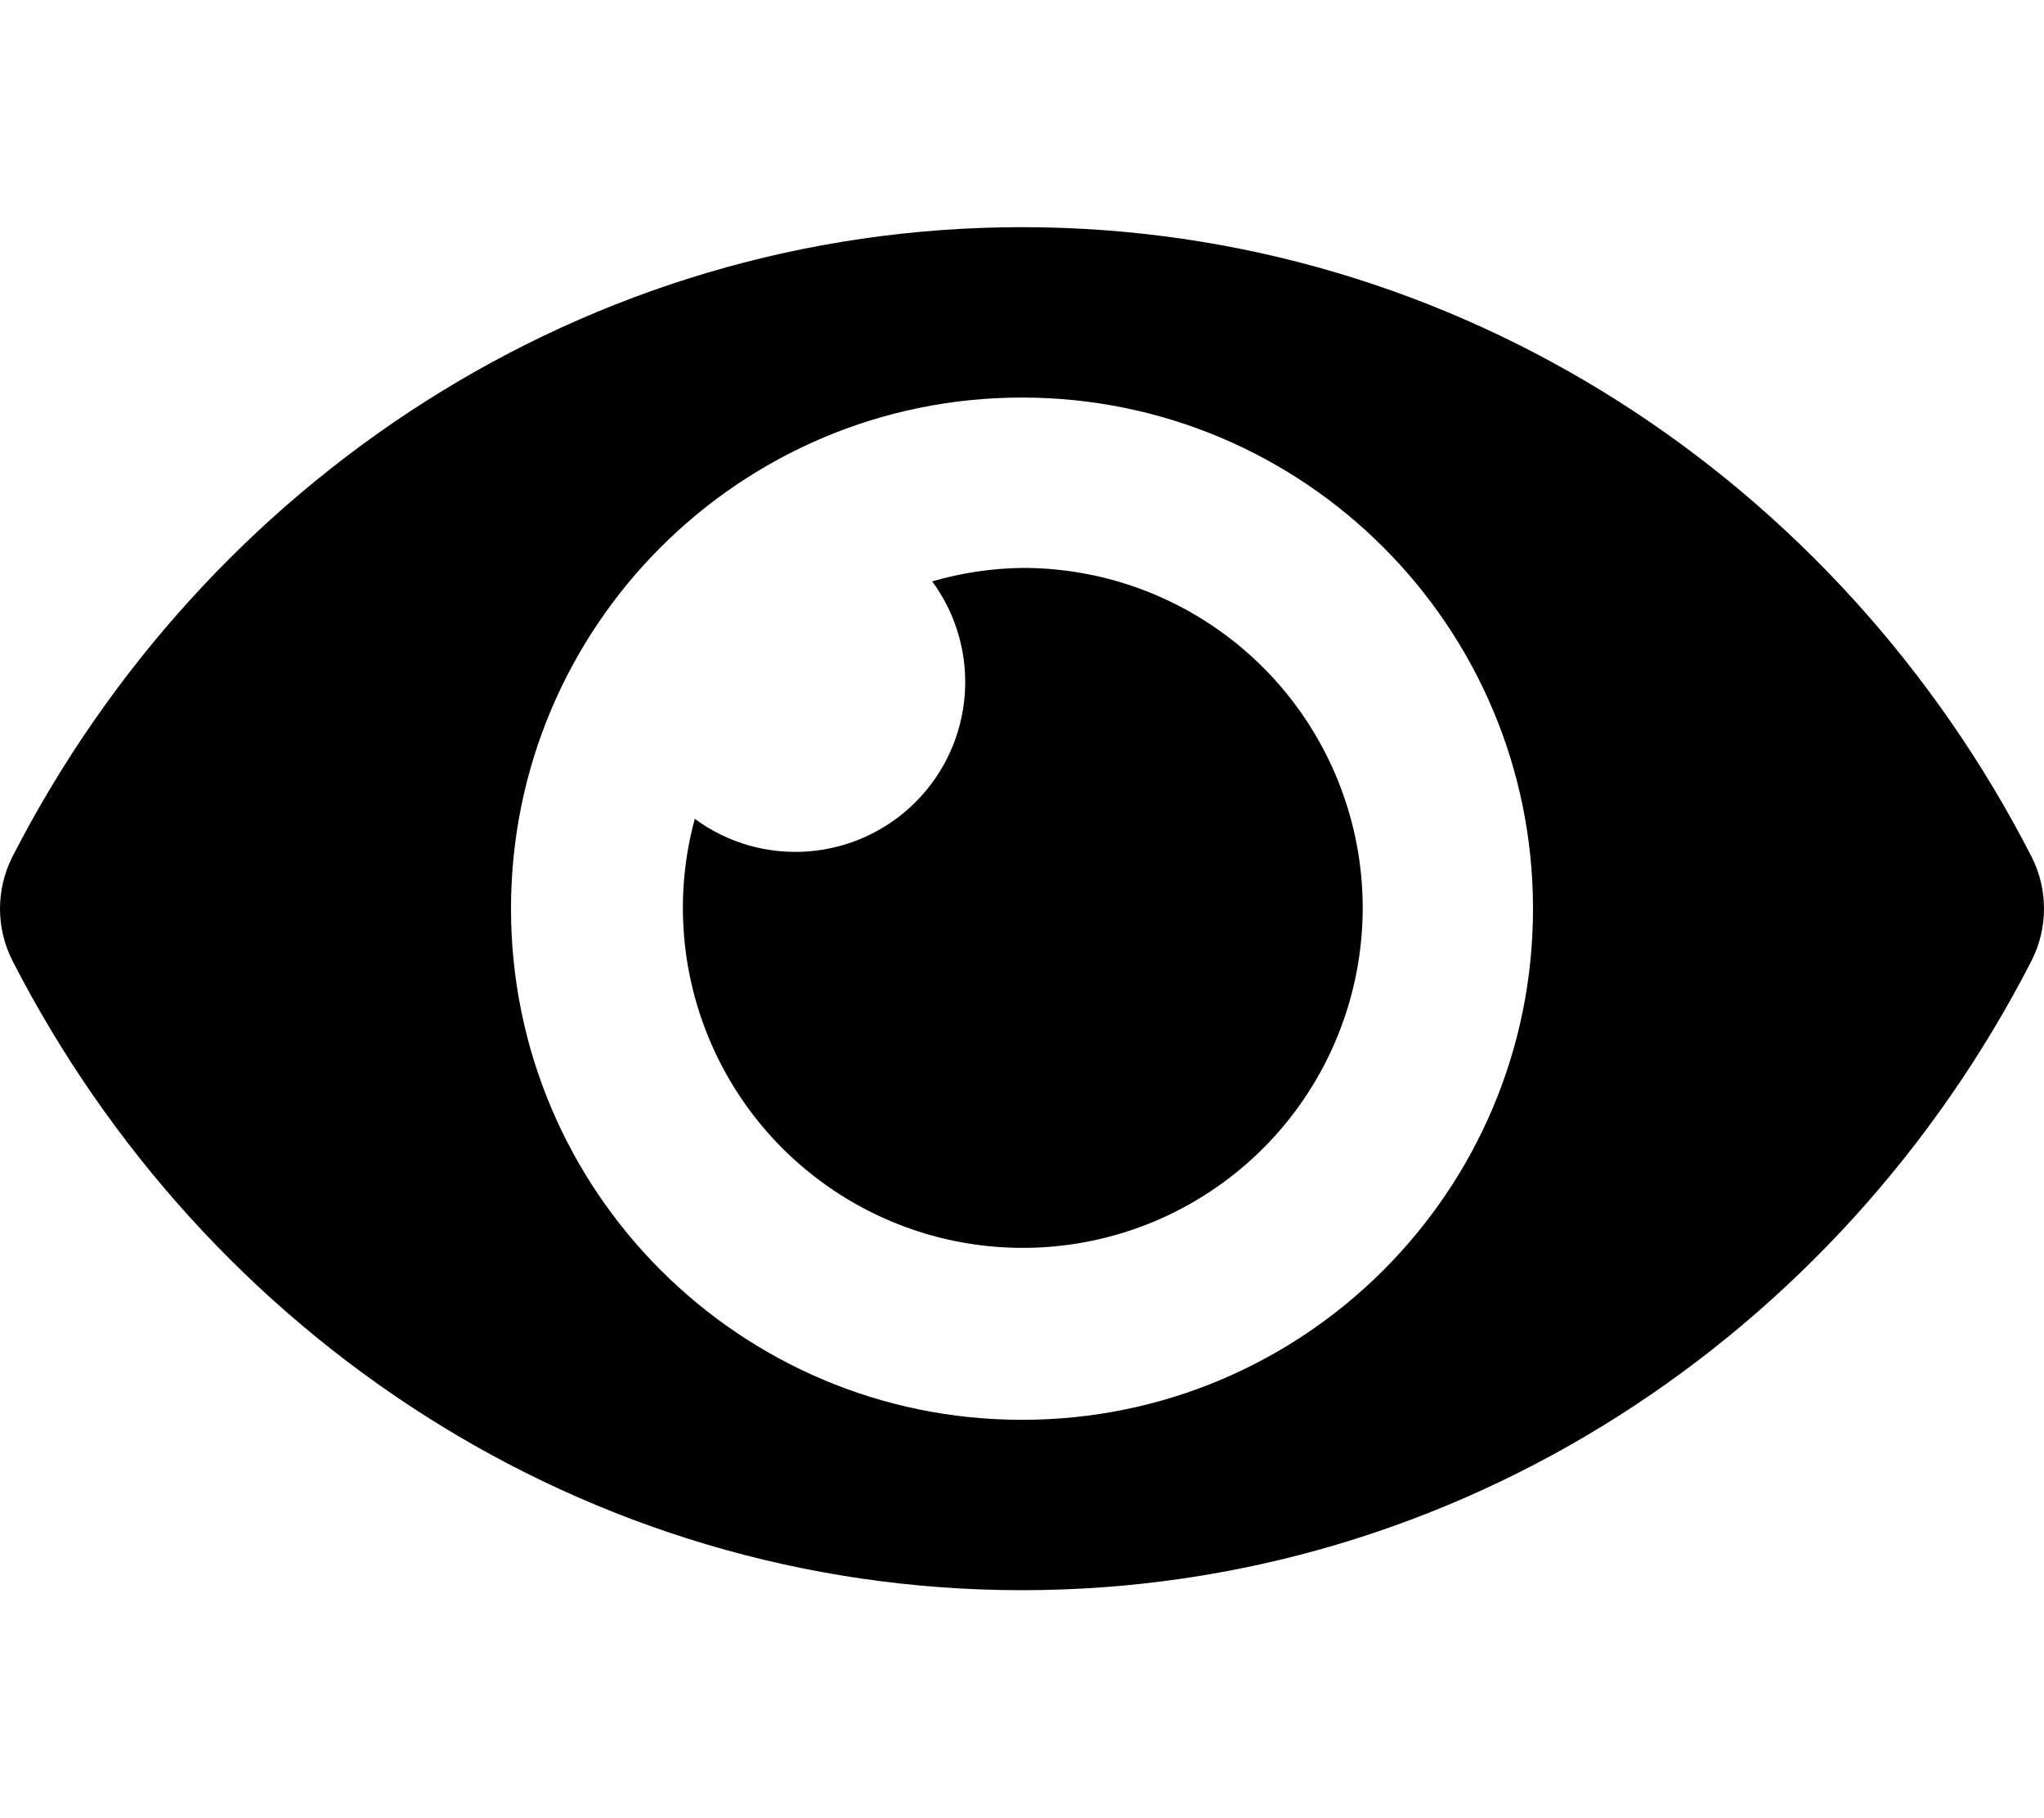
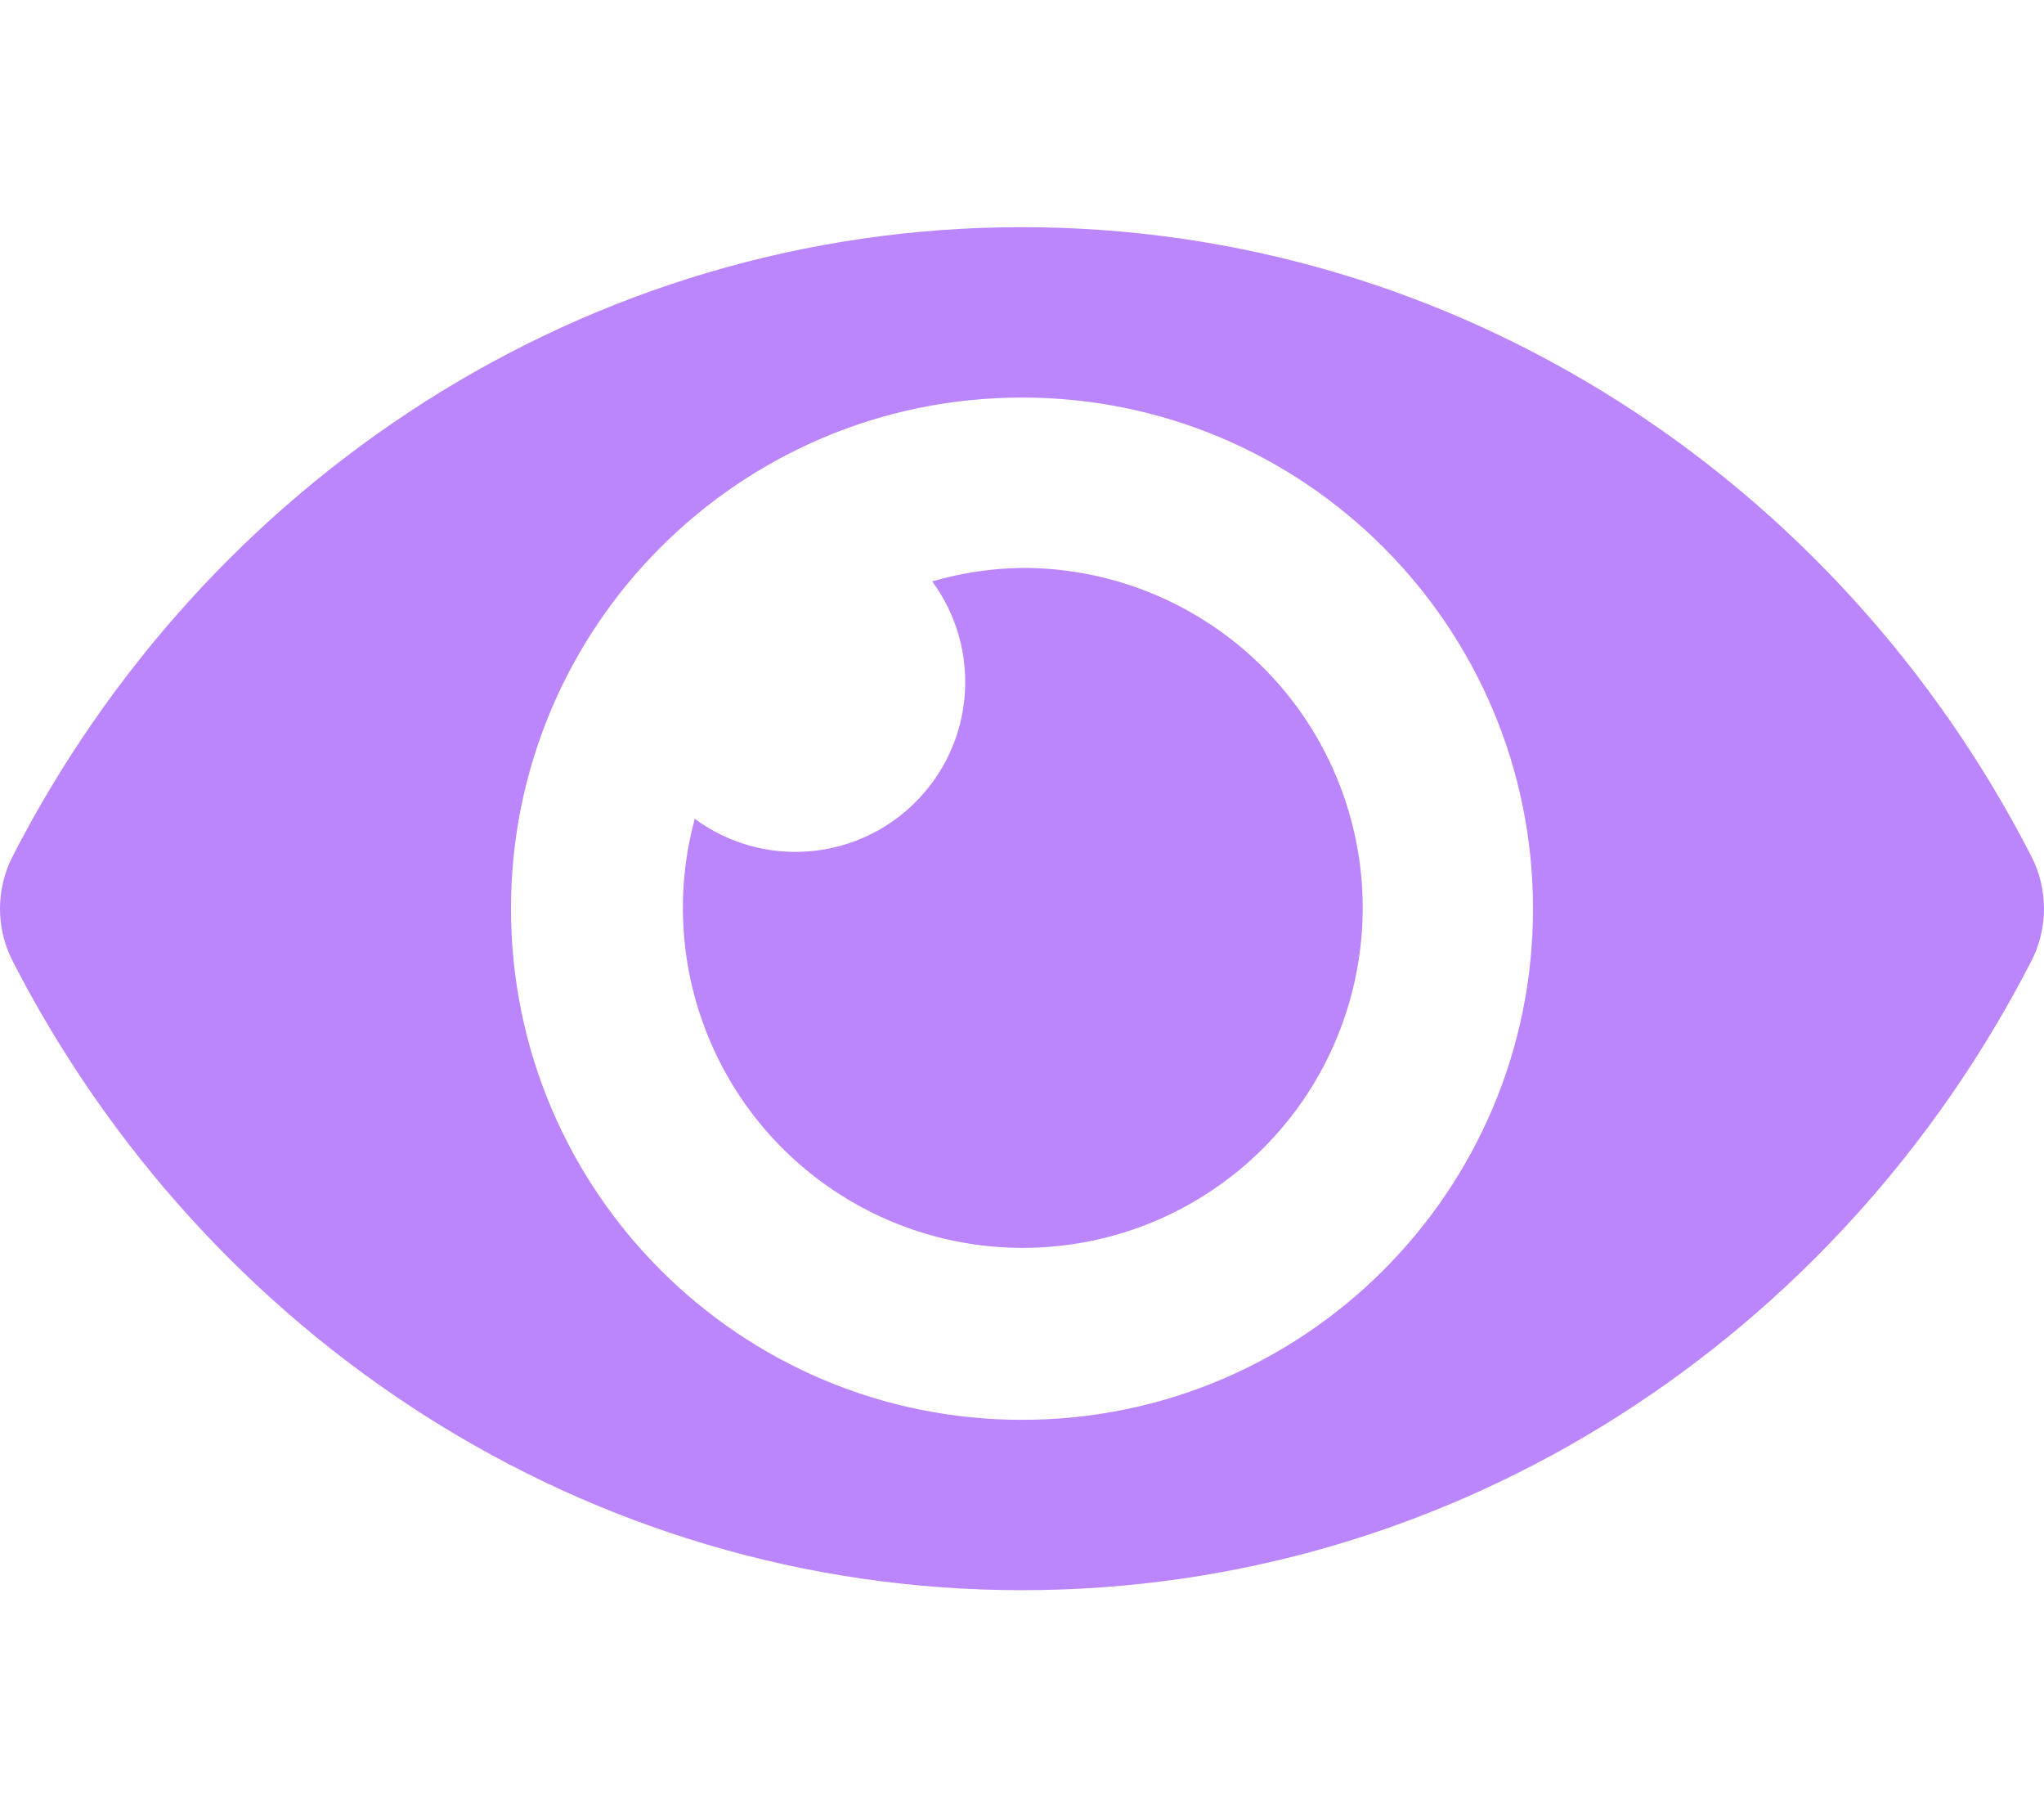
<svg xmlns="http://www.w3.org/2000/svg" viewBox="0 0 576 512">
-   <path d="m572.52 241.4c-54.23-105.81-161.59-177.4-284.52-177.4s-230.32 71.64-284.52 177.41a32.35 32.35 0 0 0 0 29.19c54.23 105.81 161.59 177.4 284.52 177.4s230.32-71.64 284.52-177.41a32.35 32.35 0 0 0 0-29.19zm-284.52 158.6a144 144 0 1 1 144-144 143.93 143.93 0 0 1 -144 144zm0-240a95.31 95.31 0 0 0 -25.31 3.79 47.85 47.85 0 0 1 -66.9 66.9 95.78 95.78 0 1 0 92.21-70.69z" />
+   <path fill="#BB86FC" d="m572.52 241.4c-54.23-105.81-161.59-177.4-284.52-177.4s-230.32 71.64-284.52 177.41a32.35 32.35 0 0 0 0 29.19c54.23 105.81 161.59 177.4 284.52 177.4s230.32-71.64 284.52-177.41a32.35 32.35 0 0 0 0-29.19zm-284.52 158.6a144 144 0 1 1 144-144 143.93 143.93 0 0 1 -144 144zm0-240a95.31 95.31 0 0 0 -25.31 3.79 47.85 47.85 0 0 1 -66.9 66.9 95.78 95.78 0 1 0 92.21-70.69z" />
</svg>
